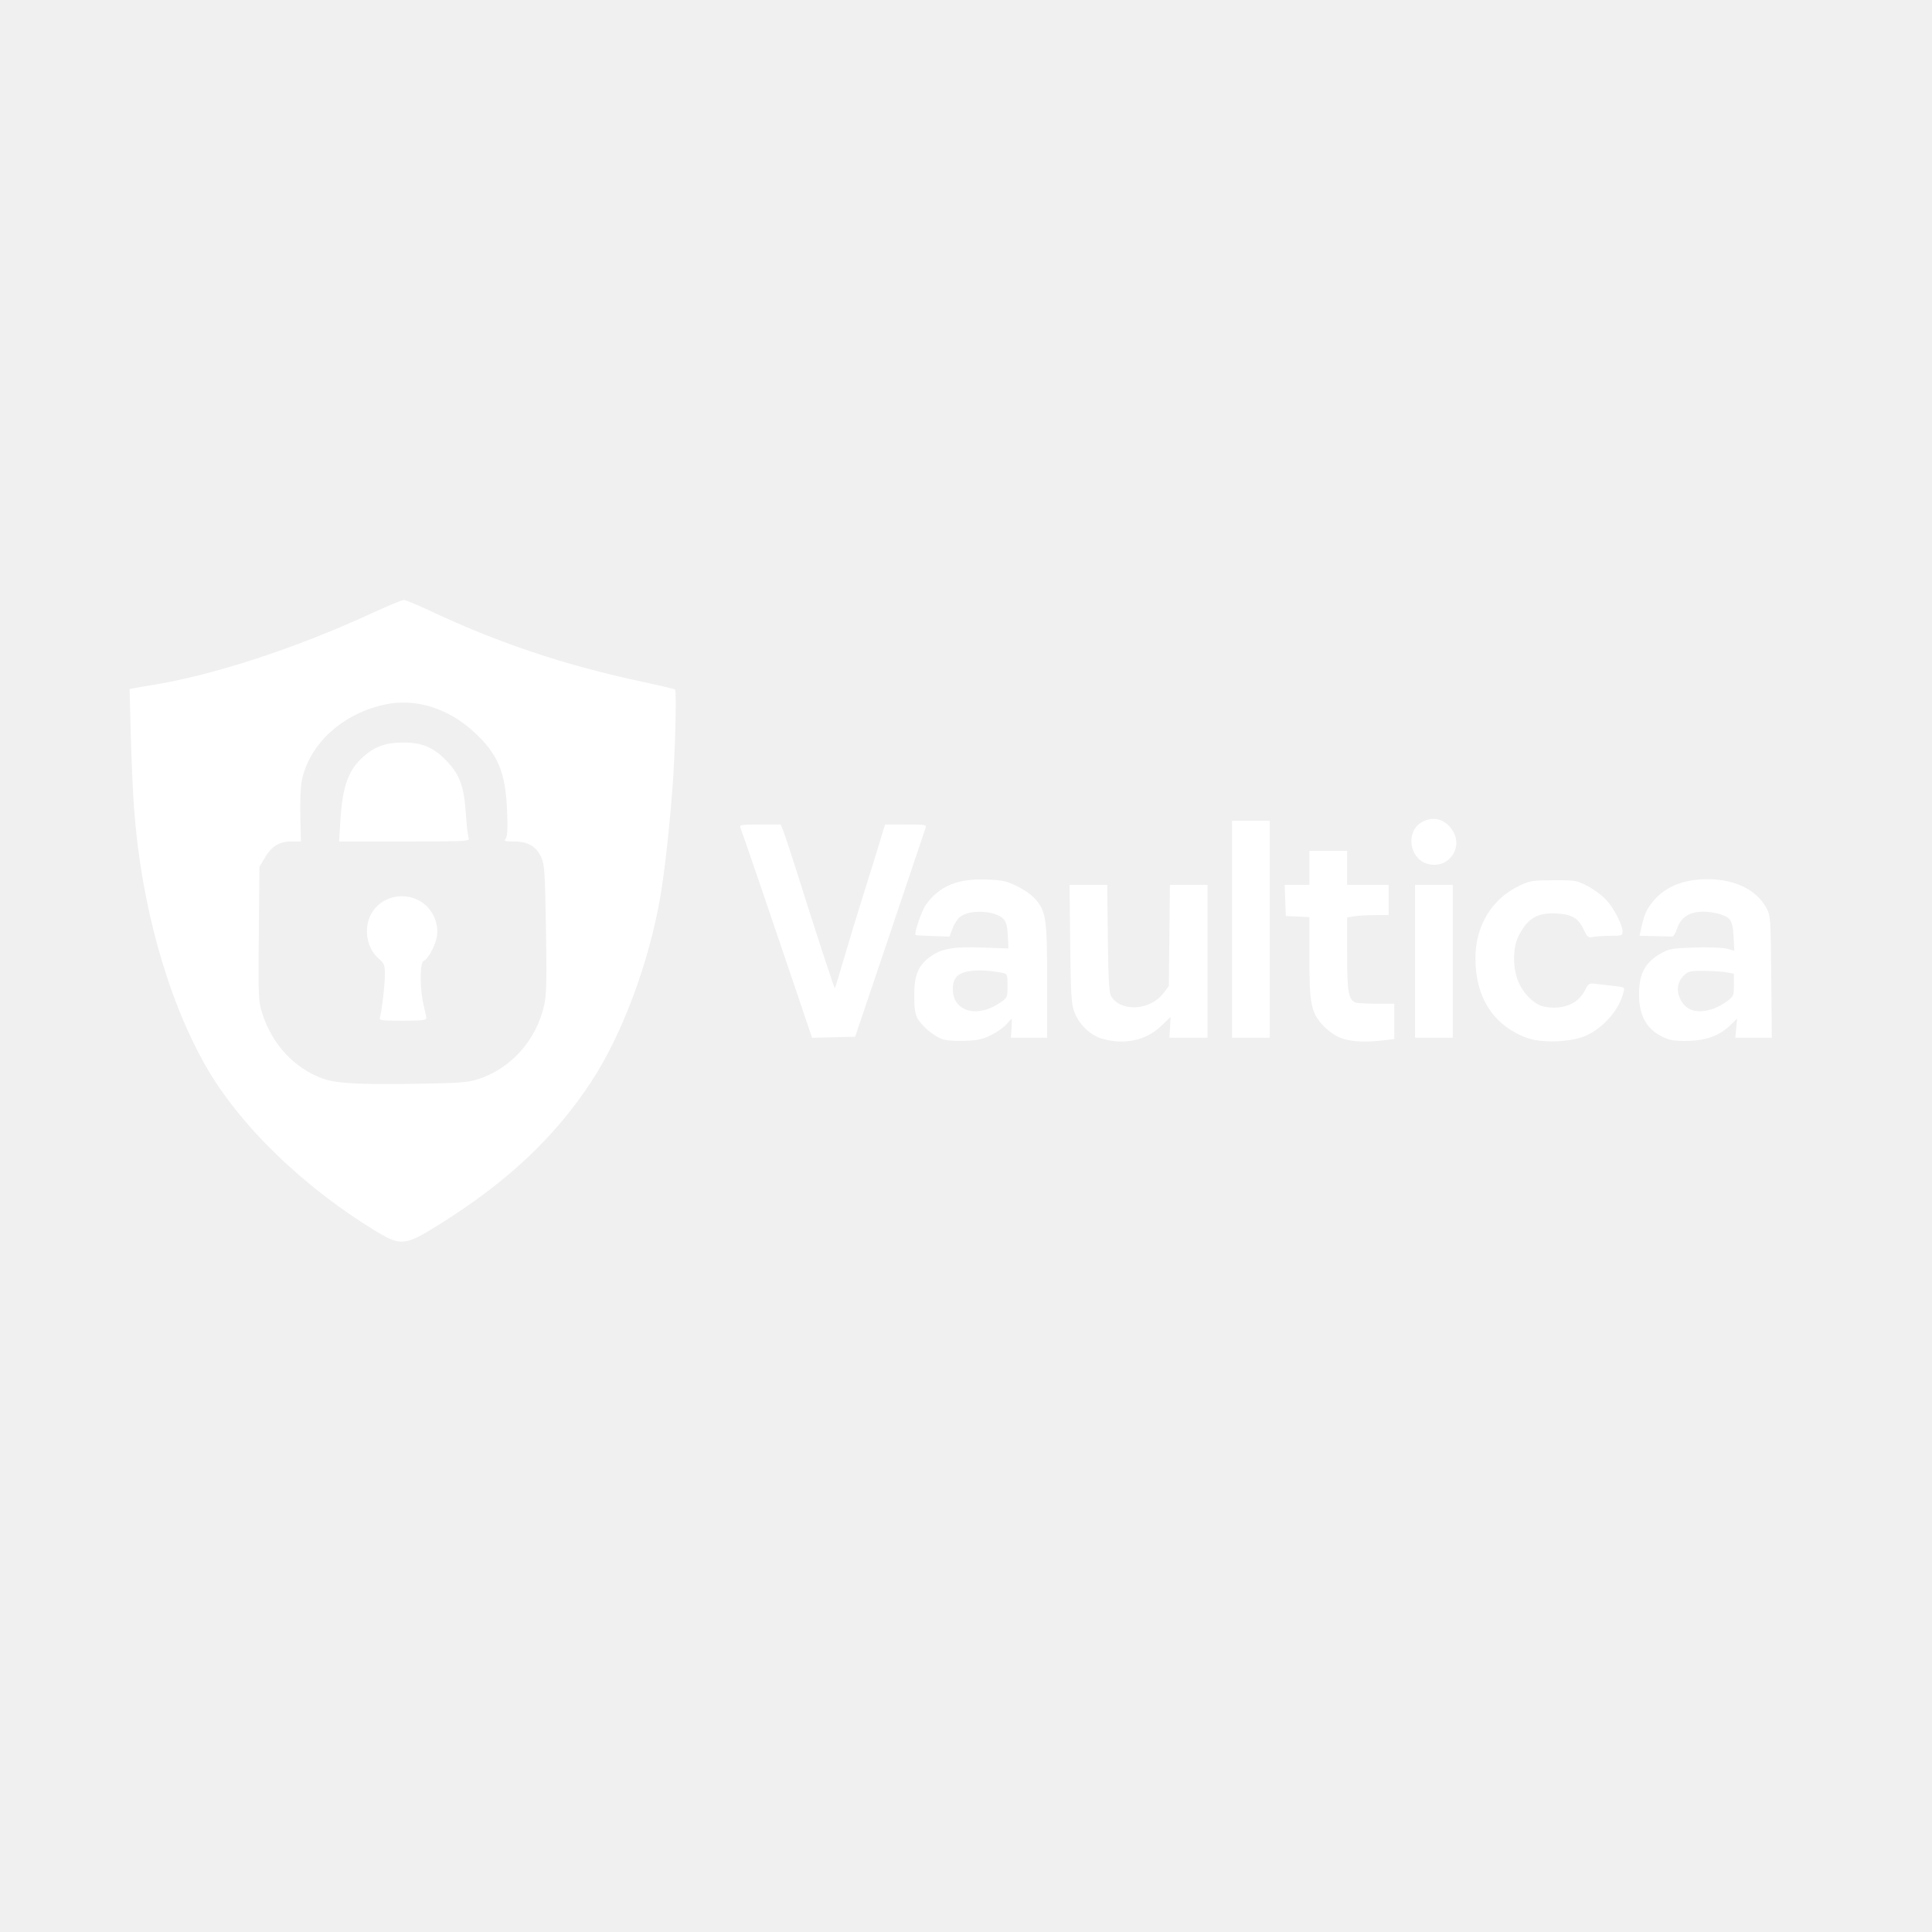
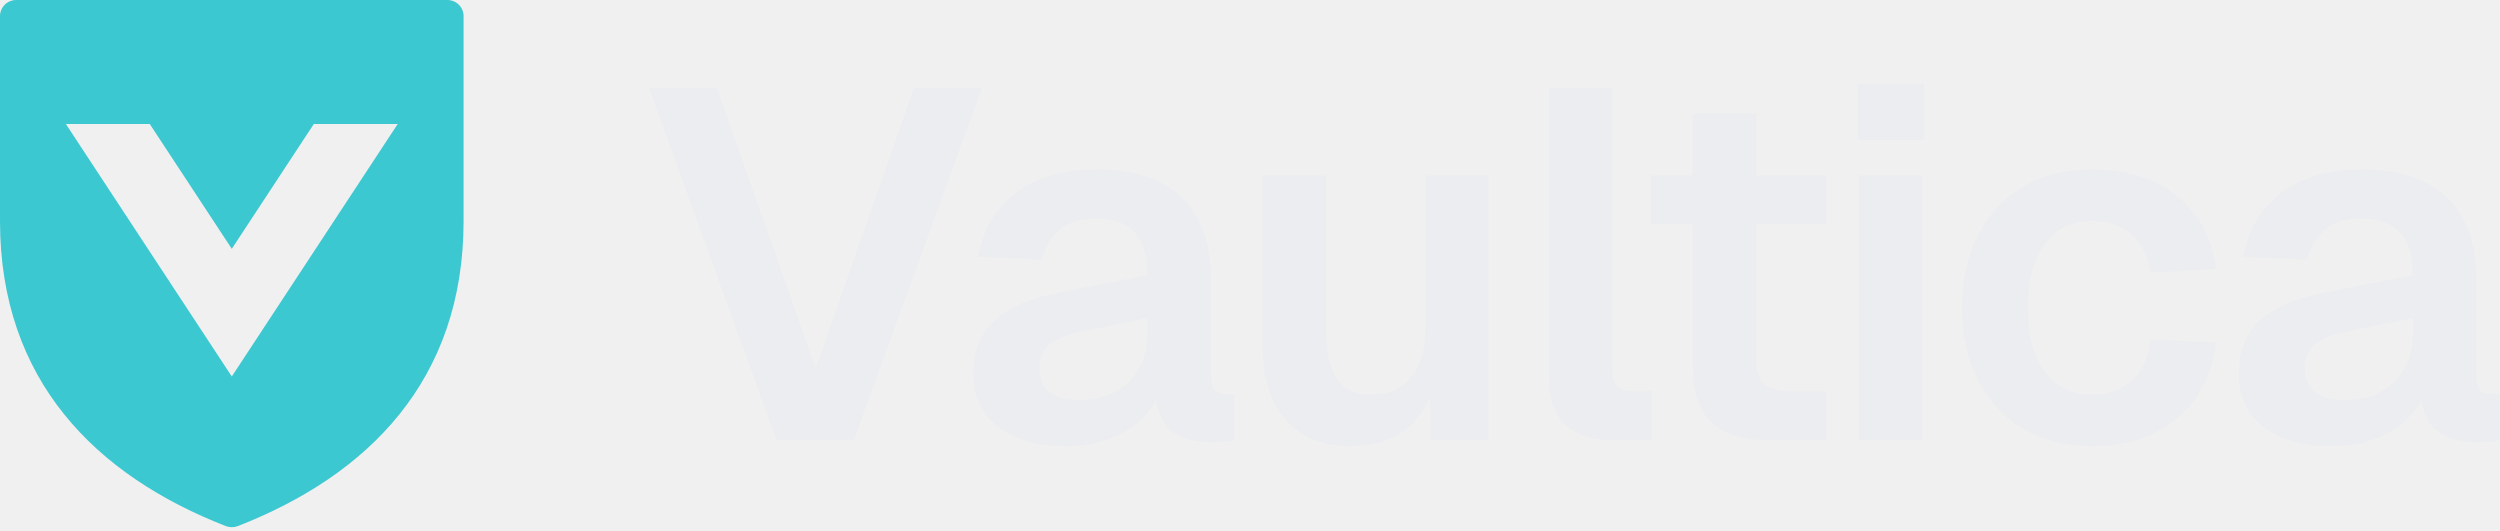
- <svg xmlns="http://www.w3.org/2000/svg" version="1.1" id="svg1" width="1024" height="1024" viewBox="0 0 1024 1024">
-   <defs id="defs1" />
-   <g id="g1">
-     <path style="fill:#ffffff" d="M 200.381,653.229 C 161.084,629.611 126.678,596.273 108.687,564.38 88.421,528.456 74.634,478.542 71.017,428 70.406,419.475 69.634,401.863 69.301,388.863 l -0.606,-23.637 2.903,-0.579 C 73.194,364.329 76.3,363.792 78.5,363.455 c 33.101,-5.078 77.584,-19.51 118.905,-38.577 8.198,-3.783 15.669,-6.878 16.604,-6.878 0.934,0 6.827,2.416 13.095,5.37 37.078,17.471 72.05,29.176 113.79,38.086 9.017,1.925 16.624,3.729 16.905,4.01 0.748,0.748 0.268,25.512 -0.862,44.534 -1.232,20.741 -4.456,50.973 -6.995,65.591 -6.091,35.078 -20.369,73.196 -36.673,97.909 -19.469,29.509 -44.172,52.726 -80.136,75.313 -18.02,11.317 -20.674,11.675 -32.752,4.416 z m 52.76,-81.191 c 17.596,-5.435 31.416,-20.963 35.379,-39.751 1.152,-5.463 1.318,-13.319 0.849,-40.287 -0.53,-30.476 -0.76,-33.88 -2.547,-37.712 C 284.135,448.525 279.774,446 272.51,446 c -5.039,0 -5.597,-0.189 -4.491,-1.522 0.939,-1.132 1.129,-4.914 0.739,-14.75 -0.813,-20.509 -4.868,-30.154 -17.572,-41.795 C 237.467,375.363 220.511,370.055 204.5,373.318 c -22.602,4.607 -40.468,20.759 -44.512,40.241 -0.645,3.109 -0.999,11.354 -0.815,18.971 l 0.327,13.472 -5,0.002 c -6.461,0.003 -10.538,2.501 -14.171,8.682 L 137.5,459.5 l -0.329,35.312 c -0.311,33.361 -0.215,35.681 1.734,42 5.091,16.506 17.178,29.564 32.325,34.918 7.03,2.485 18.791,3.155 47.839,2.725 24.038,-0.356 28.402,-0.666 34.072,-2.417 z M 201.381,539.25 C 202.389,535.832 204,521.773 204,516.397 c 0,-4.987 -0.303,-5.724 -3.503,-8.534 -4.922,-4.321 -7.137,-12.027 -5.463,-19.005 2.738,-11.412 15.537,-17.149 26.46,-11.861 7.078,3.426 11.311,11.566 10.066,19.355 -0.756,4.727 -4.759,12.126 -7.033,12.999 -2.036,0.781 -2.064,14.794 -0.046,23.149 0.797,3.3 1.465,6.562 1.484,7.25 0.027,0.936 -3.126,1.25 -12.532,1.25 -11.499,0 -12.524,-0.149 -12.051,-1.75 z M 180.431,434.59 c 1.104,-17.932 4.259,-26.599 12.23,-33.598 6.153,-5.402 11.734,-7.391 20.839,-7.425 10.564,-0.04 16.58,2.591 23.83,10.422 6.566,7.092 8.655,13.141 9.627,27.87 0.386,5.852 1.052,11.428 1.479,12.39 0.732,1.648 -1.248,1.75 -33.966,1.75 h -34.743 z m 318.706,116.098 c -4.477,-1.697 -10.742,-7.055 -12.864,-11.001 -1.257,-2.338 -1.714,-5.589 -1.711,-12.188 0.004,-10.697 2.131,-15.816 8.484,-20.418 6.001,-4.347 12.184,-5.426 27.85,-4.859 l 13.605,0.492 -0.328,-6.752 c -0.241,-4.959 -0.839,-7.301 -2.254,-8.82 -4.208,-4.516 -17.571,-5.28 -22.904,-1.308 -1.383,1.03 -3.243,3.834 -4.134,6.233 l -1.62,4.36 -8.88,-0.304 c -4.884,-0.167 -8.973,-0.394 -9.088,-0.505 -0.901,-0.871 3.085,-12.694 5.381,-15.961 7.017,-9.984 16.869,-14.11 32.221,-13.493 8.561,0.344 10.581,0.795 16.399,3.659 3.787,1.864 7.951,4.857 9.7,6.972 C 554.481,483.43 555,487.18 555,520.182 V 550 h -9.597 -9.597 l 0.347,-5.001 c 0.191,-2.75 0.205,-5 0.032,-5 -0.173,3.4e-4 -1.431,1.328 -2.796,2.95 -1.365,1.622 -5.012,4.187 -8.105,5.7 -4.564,2.233 -7.24,2.804 -14.204,3.033 -5.216,0.171 -9.9,-0.218 -11.944,-0.993 z m 23.782,-15.666 c 1.873,-0.537 5.133,-2.174 7.243,-3.636 3.76,-2.606 3.837,-2.785 3.837,-8.944 0,-6.061 -0.098,-6.303 -2.75,-6.811 -12.528,-2.4 -21.893,-1.408 -24.713,2.619 -2.268,3.238 -1.962,9.938 0.602,13.197 3.465,4.405 8.729,5.597 15.781,3.575 z m 60.788,15.365 c -6.052,-1.86 -11.827,-7.525 -14.268,-13.995 -1.617,-4.286 -1.89,-8.766 -2.207,-36.143 L 566.871,469 h 9.995 9.995 l 0.32,28.25 c 0.238,21.004 0.657,28.841 1.633,30.554 4.968,8.71 20.703,7.937 27.802,-1.365 L 619.5,522.66 619.796,495.83 620.092,469 H 630.046 640 V 509.5 550 H 629.907 619.815 l 0.343,-5.501 c 0.188,-3.026 0.316,-5.501 0.283,-5.5 -0.033,7.5e-4 -2.367,2.226 -5.187,4.944 -7.931,7.645 -19.773,10.064 -31.546,6.445 z m 125.737,-0.761 c -2.792,-1.3 -6.72,-4.298 -8.773,-6.697 C 694.816,536.089 694,531.737 694,507.366 V 486.095 L 687.75,485.798 681.5,485.5 681.21,477.25 680.919,469 H 687.46 694 v -9 -9 h 10 10 v 9 9 h 11 11 v 8 8 l -7.25,0.011 c -3.987,0.006 -8.938,0.29 -11,0.631 l -3.75,0.62 v 19.419 c 0,20.202 0.712,24.227 4.545,25.698 0.89,0.342 5.857,0.621 11.037,0.621 H 739 v 9.361 9.361 l -5.25,0.631 c -10.996,1.321 -18.981,0.754 -24.306,-1.726 z m 99.779,0.457 C 791.61,543.565 782,528.699 782,507.971 c 0,-17.475 8.798,-31.815 23.78,-38.759 5.173,-2.398 6.867,-2.653 17.72,-2.673 11.543,-0.021 12.231,0.099 18.06,3.138 3.333,1.738 7.764,5.046 9.847,7.352 4.159,4.603 8.568,13.193 8.583,16.721 0.009,2.099 -0.418,2.25 -6.365,2.25 -3.506,0 -7.669,0.258 -9.25,0.573 -2.61,0.52 -3.06,0.178 -4.875,-3.702 -2.909,-6.217 -6.244,-8.234 -14.369,-8.694 -10.244,-0.579 -15.38,2.425 -20.212,11.823 -3.243,6.306 -3.238,17.371 0.01,24.742 2.803,6.361 8.668,11.905 13.567,12.824 9.768,1.833 17.857,-1.417 21.55,-8.657 1.883,-3.691 2.223,-3.895 5.727,-3.446 2.049,0.263 6.353,0.754 9.563,1.091 5.719,0.6 5.824,0.667 5.191,3.28 -2.203,9.091 -10.08,18.355 -19.454,22.877 -7.625,3.679 -23.743,4.374 -31.851,1.373 z m 74.524,0.549 c -10.219,-3.808 -15.001,-11.274 -15.033,-23.472 -0.03,-11.48 3.41,-17.536 12.772,-22.482 3.353,-1.772 6.163,-2.182 17.093,-2.493 7.285,-0.208 14.753,0.089 16.857,0.67 l 3.777,1.043 -0.372,-7.36 c -0.271,-5.373 -0.871,-7.912 -2.22,-9.402 -2.435,-2.691 -11.139,-4.584 -17.019,-3.703 -5.662,0.849 -9.152,3.769 -10.839,9.068 -0.7,2.2 -1.834,3.955 -2.519,3.9 -0.685,-0.055 -4.854,-0.168 -9.265,-0.25 l -8.019,-0.15 0.619,-2.75 c 1.865,-8.283 2.763,-10.546 5.725,-14.429 C 881.9,470.176 891.64,466 905.21,466 c 14.413,0 25.896,5.675 31.074,15.357 2.135,3.993 2.226,5.309 2.517,36.393 l 0.301,32.25 h -9.679 -9.679 l 0.487,-5.066 0.487,-5.066 -3.61,3.516 c -5.45,5.309 -12.212,7.909 -21.61,8.307 -5.181,0.219 -9.322,-0.154 -11.752,-1.059 z m 24.504,-16.059 c 2.064,-0.736 5.326,-2.54 7.25,-4.007 C 918.803,528.048 919,527.566 919,521.994 v -5.904 l -3.75,-0.715 c -2.062,-0.393 -7.425,-0.751 -11.917,-0.795 -7.313,-0.072 -8.435,0.171 -10.735,2.329 -3.547,3.329 -4.268,8.056 -1.952,12.789 2.986,6.101 9.284,7.844 17.605,4.875 z M 422.051,525.28 c -9.485,-28.145 -28.541,-83.894 -29.577,-86.53 -0.63,-1.602 0.24,-1.75 10.31,-1.75 h 10.998 l 1.508,3.769 c 0.829,2.073 4.054,11.86 7.167,21.75 9.905,31.474 19.761,61.597 20.051,61.284 0.155,-0.167 2.388,-7.503 4.962,-16.303 2.575,-8.8 7.093,-23.65 10.041,-33 2.948,-9.35 6.758,-21.613 8.467,-27.25 L 469.086,437 h 11.024 c 10.976,0 11.021,0.01 10.318,2.25 -0.389,1.238 -8.915,26.55 -18.947,56.25 l -18.24,54 -11.419,0.28 -11.419,0.28 z M 653,492.5 V 435 h 10 10 v 57.5 57.5 h -10 -10 z m 97,17 V 469 h 10 10 v 40.5 40.5 h -10 -10 z m 6.035,-51.831 c -9.133,-3.082 -10.903,-16.731 -2.81,-21.665 6.01,-3.664 12.414,-2.147 16.495,3.908 6.491,9.631 -2.644,21.483 -13.685,17.757 z" id="path1" />
+ <svg xmlns="http://www.w3.org/2000/svg" viewBox="0 0 504 107" width="504" height="107" role="img" aria-label="Vaultica">
+   <g transform="scale(2.17347) translate(-10.5 -7.5)">
+     <path d="M10.5 9A1.5 1.5 0 0 1 12 7.5H52A1.5 1.5 0 0 1 53.5 9V28C53.5 42.8 44.6 51.6 32.55 56.3Q32 56.5 31.45 56.3C19.4 51.6 10.5 42.8 10.5 28ZM16.61 19H24.39L32 30.58L39.61 19H47.39L32 42.42Z" fill="#3CC8D0" fill-rule="evenodd" />
  </g>
+   <path transform="translate(128.94 88.75)" d="M43.20 0L27.60 0L1.90-71L15.60-71L35.50-14.50L55.30-71L69-71L43.20 0ZM85.90 1.20L85.90 1.20Q77.50 1.20 72.40-2.60Q67.30-6.40 67.30-13.40L67.30-13.40Q67.30-20.30 71.60-24.20Q75.90-28.10 84.70-29.80L84.70-29.80L102.40-33.30Q102.40-44.70 92.10-44.70L92.10-44.70Q87.50-44.70 84.80-42.55Q82.10-40.40 81.20-36.40L81.20-36.40L68.20-37Q69.80-45.40 76-50Q82.20-54.60 92.10-54.60L92.10-54.60Q103.50-54.60 109.35-48.85Q115.20-43.10 115.20-32.40L115.20-32.40L115.20-13Q115.20-10.90 115.95-10.10Q116.70-9.30 118.20-9.30L118.20-9.30L119.90-9.30L119.90 0Q118.20 0.40 115.20 0.40L115.20 0.40Q110.90 0.40 107.90-1.40Q104.90-3.20 104.10-8.10L104.10-8.10L104.10-8.20Q102.10-4 97.25-1.40Q92.40 1.20 85.90 1.20ZM88.50-8.10L88.50-8.10Q94.90-8.10 98.65-11.80Q102.40-15.50 102.40-21.60L102.40-21.60L102.40-24.60L88.60-21.80Q84.30-20.90 82.45-19.15Q80.60-17.40 80.60-14.60L80.60-14.60Q80.60-8.10 88.50-8.10ZM143.20 1.20L143.20 1.20Q135 1.20 130.30-4.10Q125.60-9.40 125.60-19L125.60-19L125.60-53.40L138.40-53.40L138.40-22.20Q138.40-15.40 140.65-12.30Q142.90-9.20 147.50-9.20L147.50-9.20Q152.60-9.20 155.50-12.65Q158.40-16.10 158.40-22.70L158.40-22.70L158.40-53.40L171.20-53.40L171.20 0L159.50 0L159.30-8.70Q155.10 1.20 143.20 1.20ZM204 0L196.10 0Q190.20 0 186.75-3Q183.30-6 183.30-12.60L183.30-12.60L183.30-71L196.10-71L196.10-13.90Q196.10-9.90 200.10-9.90L200.10-9.90L204-9.90L204 0ZM239.20 0L227.80 0Q219.80 0 216.05-3.65Q212.30-7.30 212.30-15.30L212.30-15.30L212.30-43.50L203.90-43.50L203.90-53.40L212.30-53.40L212.30-65.90L225.10-65.90L225.10-53.40L239.20-53.40L239.20-43.50L225.10-43.50L225.10-16.50Q225.10-12.70 226.75-11.30Q228.40-9.90 231.70-9.90L231.70-9.90L239.20-9.90L239.20 0ZM258.60 0L245.80 0L245.80-53.40L258.60-53.40L258.60 0ZM258.90-60.50L245.60-60.50L245.60-71.90L258.90-71.90L258.90-60.50ZM292.90 1.20L292.90 1.20Q284.90 1.20 279-2.25Q273.10-5.70 269.85-12Q266.60-18.30 266.60-26.70L266.60-26.70Q266.60-35.10 269.85-41.40Q273.10-47.70 279-51.15Q284.90-54.60 292.90-54.60L292.90-54.60Q303.10-54.60 309.85-49.30Q316.60-44 317.80-34.50L317.80-34.50L304.60-33.80Q303.80-38.90 300.65-41.55Q297.50-44.20 292.90-44.20L292.90-44.20Q286.70-44.20 283.30-39.60Q279.90-35 279.90-26.70L279.90-26.70Q279.90-18.40 283.30-13.80Q286.70-9.20 292.90-9.20L292.90-9.20Q297.60-9.20 300.75-11.90Q303.90-14.60 304.60-20.30L304.60-20.30L317.80-19.70Q316.70-10.10 309.95-4.45Q303.20 1.20 292.90 1.20ZM341 1.20L341 1.20Q332.60 1.20 327.50-2.60Q322.40-6.40 322.40-13.40L322.40-13.40Q322.40-20.30 326.70-24.20Q331-28.10 339.80-29.80L339.80-29.80L357.50-33.30Q357.50-44.70 347.20-44.70L347.20-44.70Q342.60-44.70 339.90-42.55Q337.20-40.40 336.30-36.40L336.30-36.40L323.30-37Q324.90-45.40 331.10-50Q337.30-54.60 347.20-54.60L347.20-54.60Q358.60-54.60 364.45-48.85Q370.30-43.10 370.30-32.40L370.30-32.40L370.30-13Q370.30-10.90 371.05-10.10Q371.80-9.30 373.30-9.30L373.30-9.30L375-9.30L375 0Q373.30 0.40 370.30 0.40L370.30 0.40Q366 0.40 363-1.40Q360-3.20 359.20-8.10L359.20-8.10L359.20-8.20Q357.20-4 352.35-1.40Q347.50 1.20 341 1.20ZM343.60-8.10L343.60-8.10Q350-8.10 353.75-11.80Q357.50-15.50 357.50-21.60L357.50-21.60L357.50-24.60L343.70-21.80Q339.40-20.90 337.55-19.15Q335.70-17.40 335.70-14.60L335.70-14.60Q335.70-8.10 343.60-8.10Z" fill="#ECEDF0" />
</svg>
